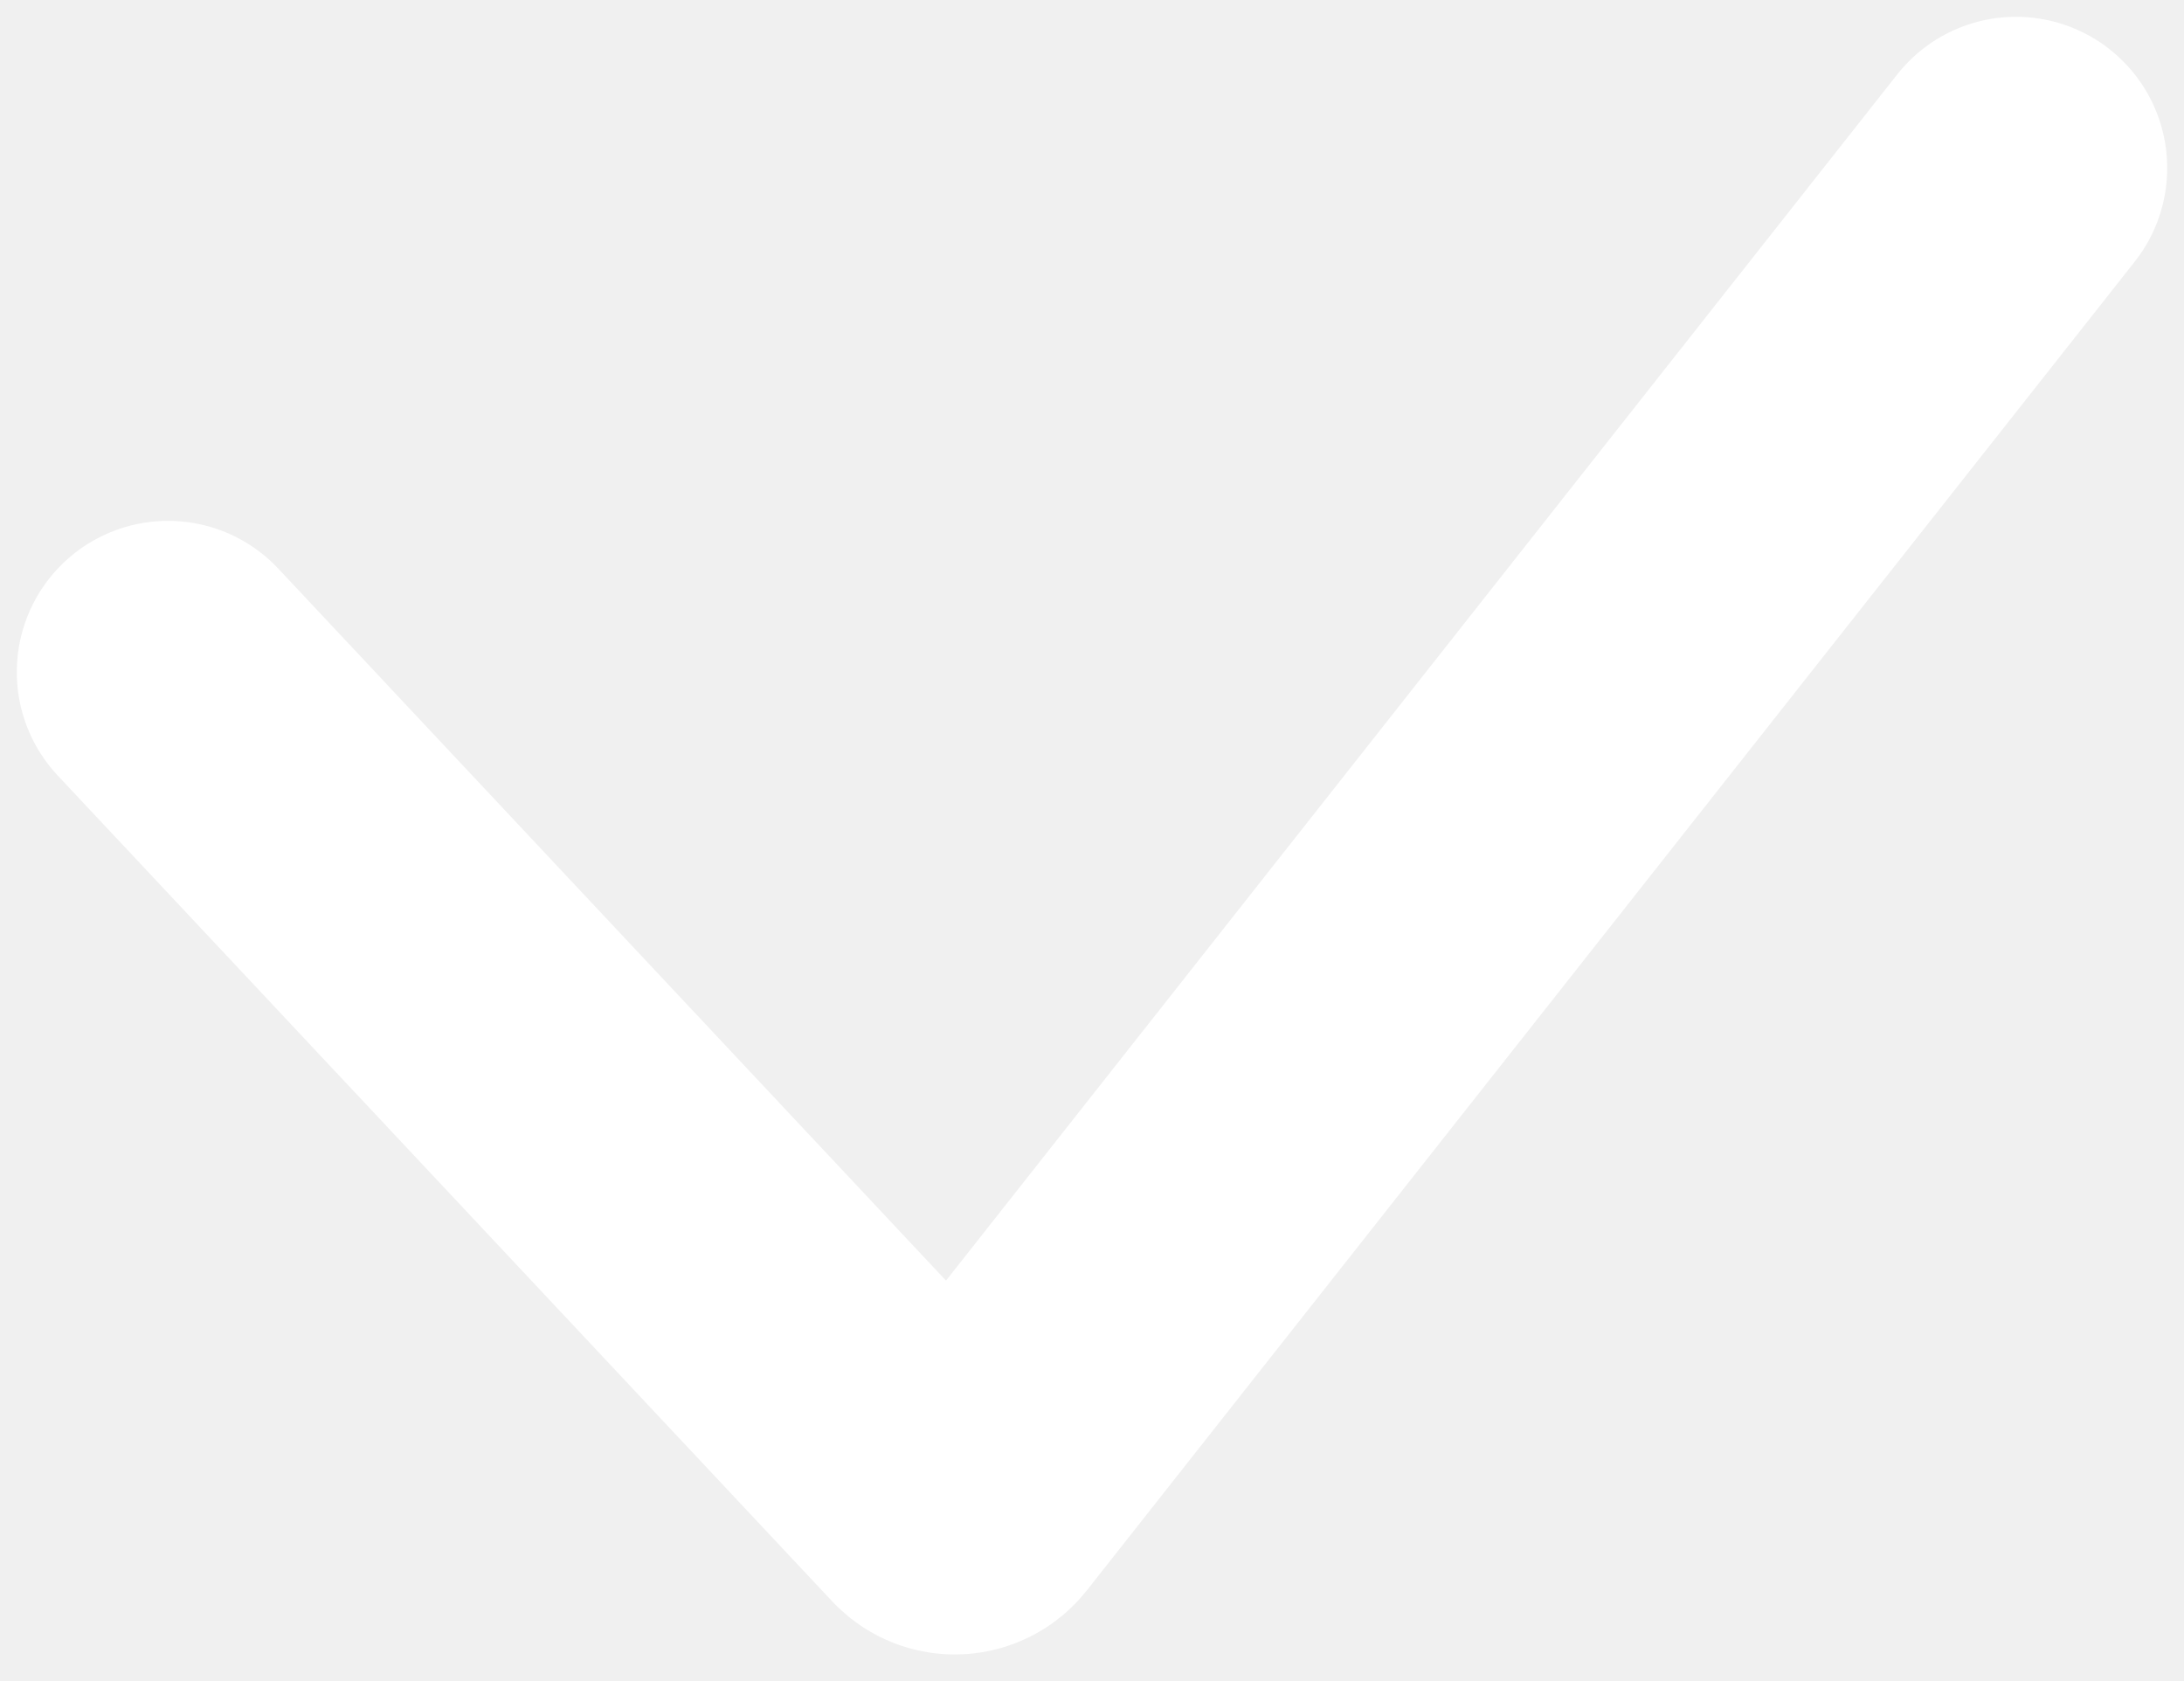
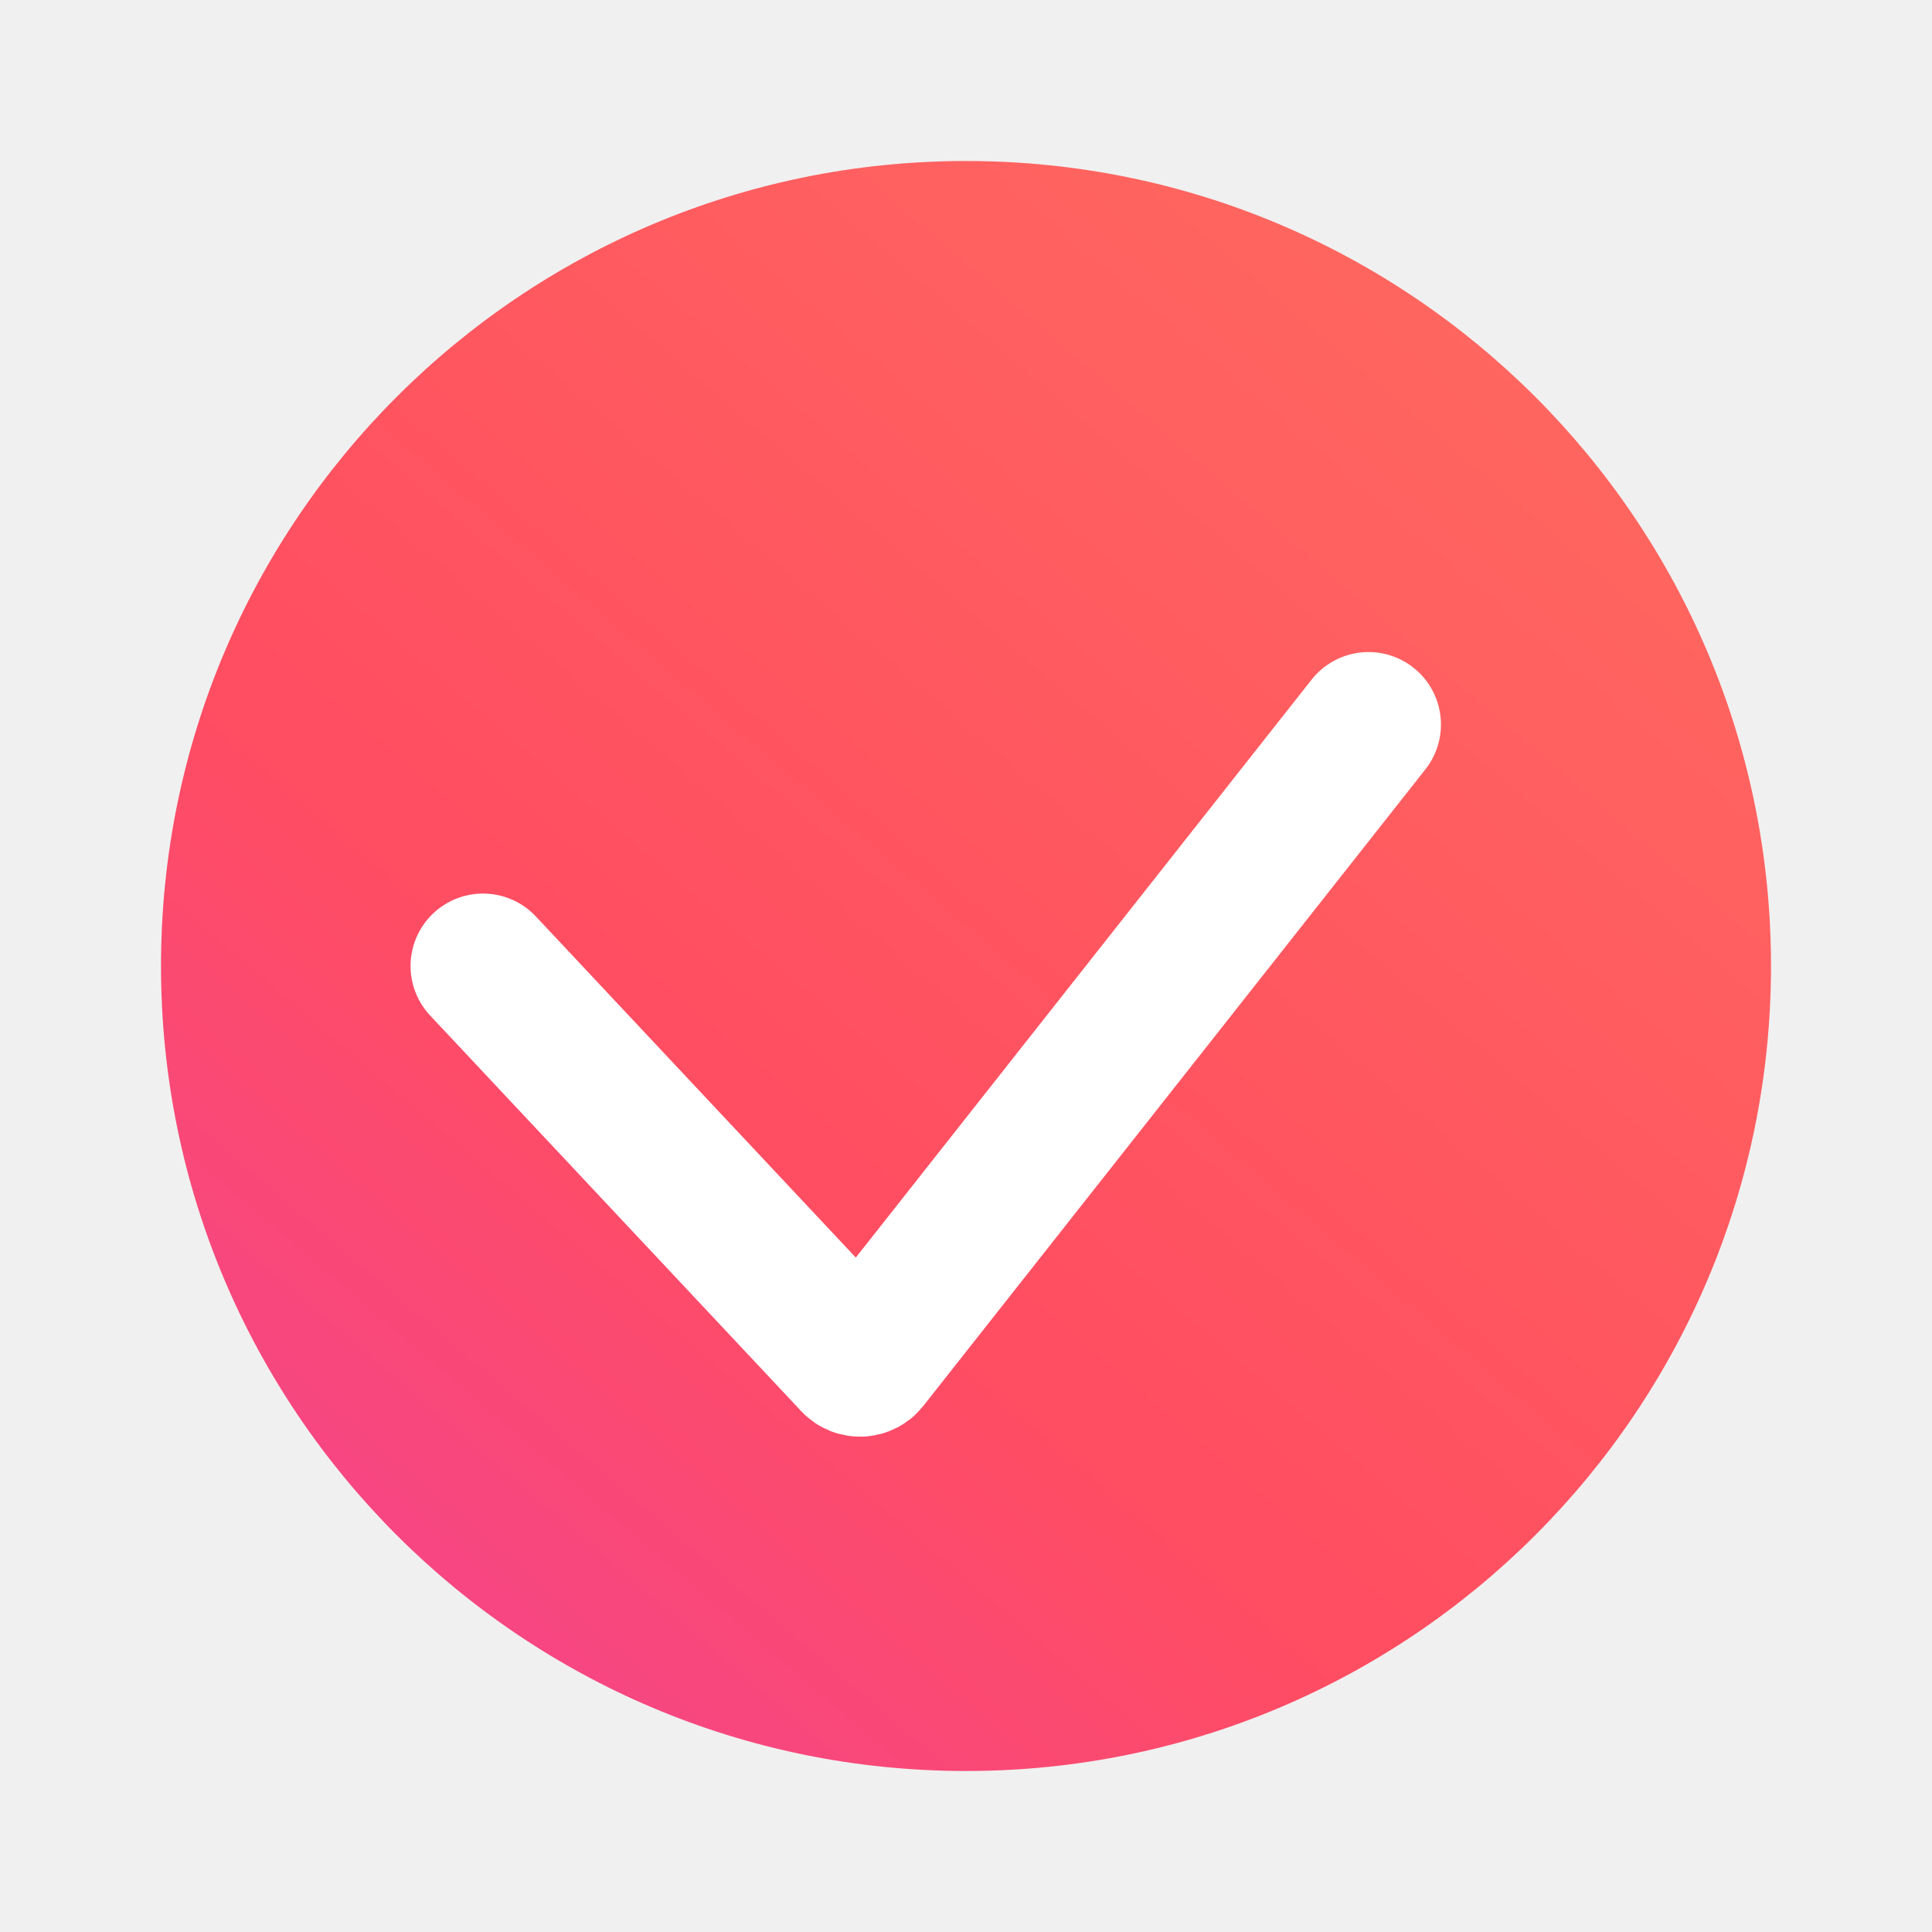
- <svg xmlns="http://www.w3.org/2000/svg" width="13" height="10" viewBox="0 0 13 10" fill="none">
-   <path d="M1 4L5.61 8.915C5.652 8.96 5.724 8.957 5.762 8.909L12 1" stroke="white" stroke-width="1.8" stroke-linecap="round" />
+ <svg xmlns="http://www.w3.org/2000/svg" width="24" height="24" viewBox="0 0 24 24" fill="none">
+   <circle cx="12" cy="12" r="10" fill="url(#paint0_linear_6385_3664)" />
+   <path d="M6 12L10.61 16.915C10.652 16.96 10.724 16.957 10.762 16.909L17 9" stroke="white" stroke-width="1.8" stroke-linecap="round" />
+   <defs>
+     <linearGradient id="paint0_linear_6385_3664" x1="22" y1="-5" x2="-4.5" y2="26" gradientUnits="userSpaceOnUse">
+       <stop stop-color="#FF775E" />
+       <stop offset="0.56" stop-color="#FF4D61" />
+       <stop offset="1" stop-color="#E83ABC" />
+     </linearGradient>
+   </defs>
</svg>
